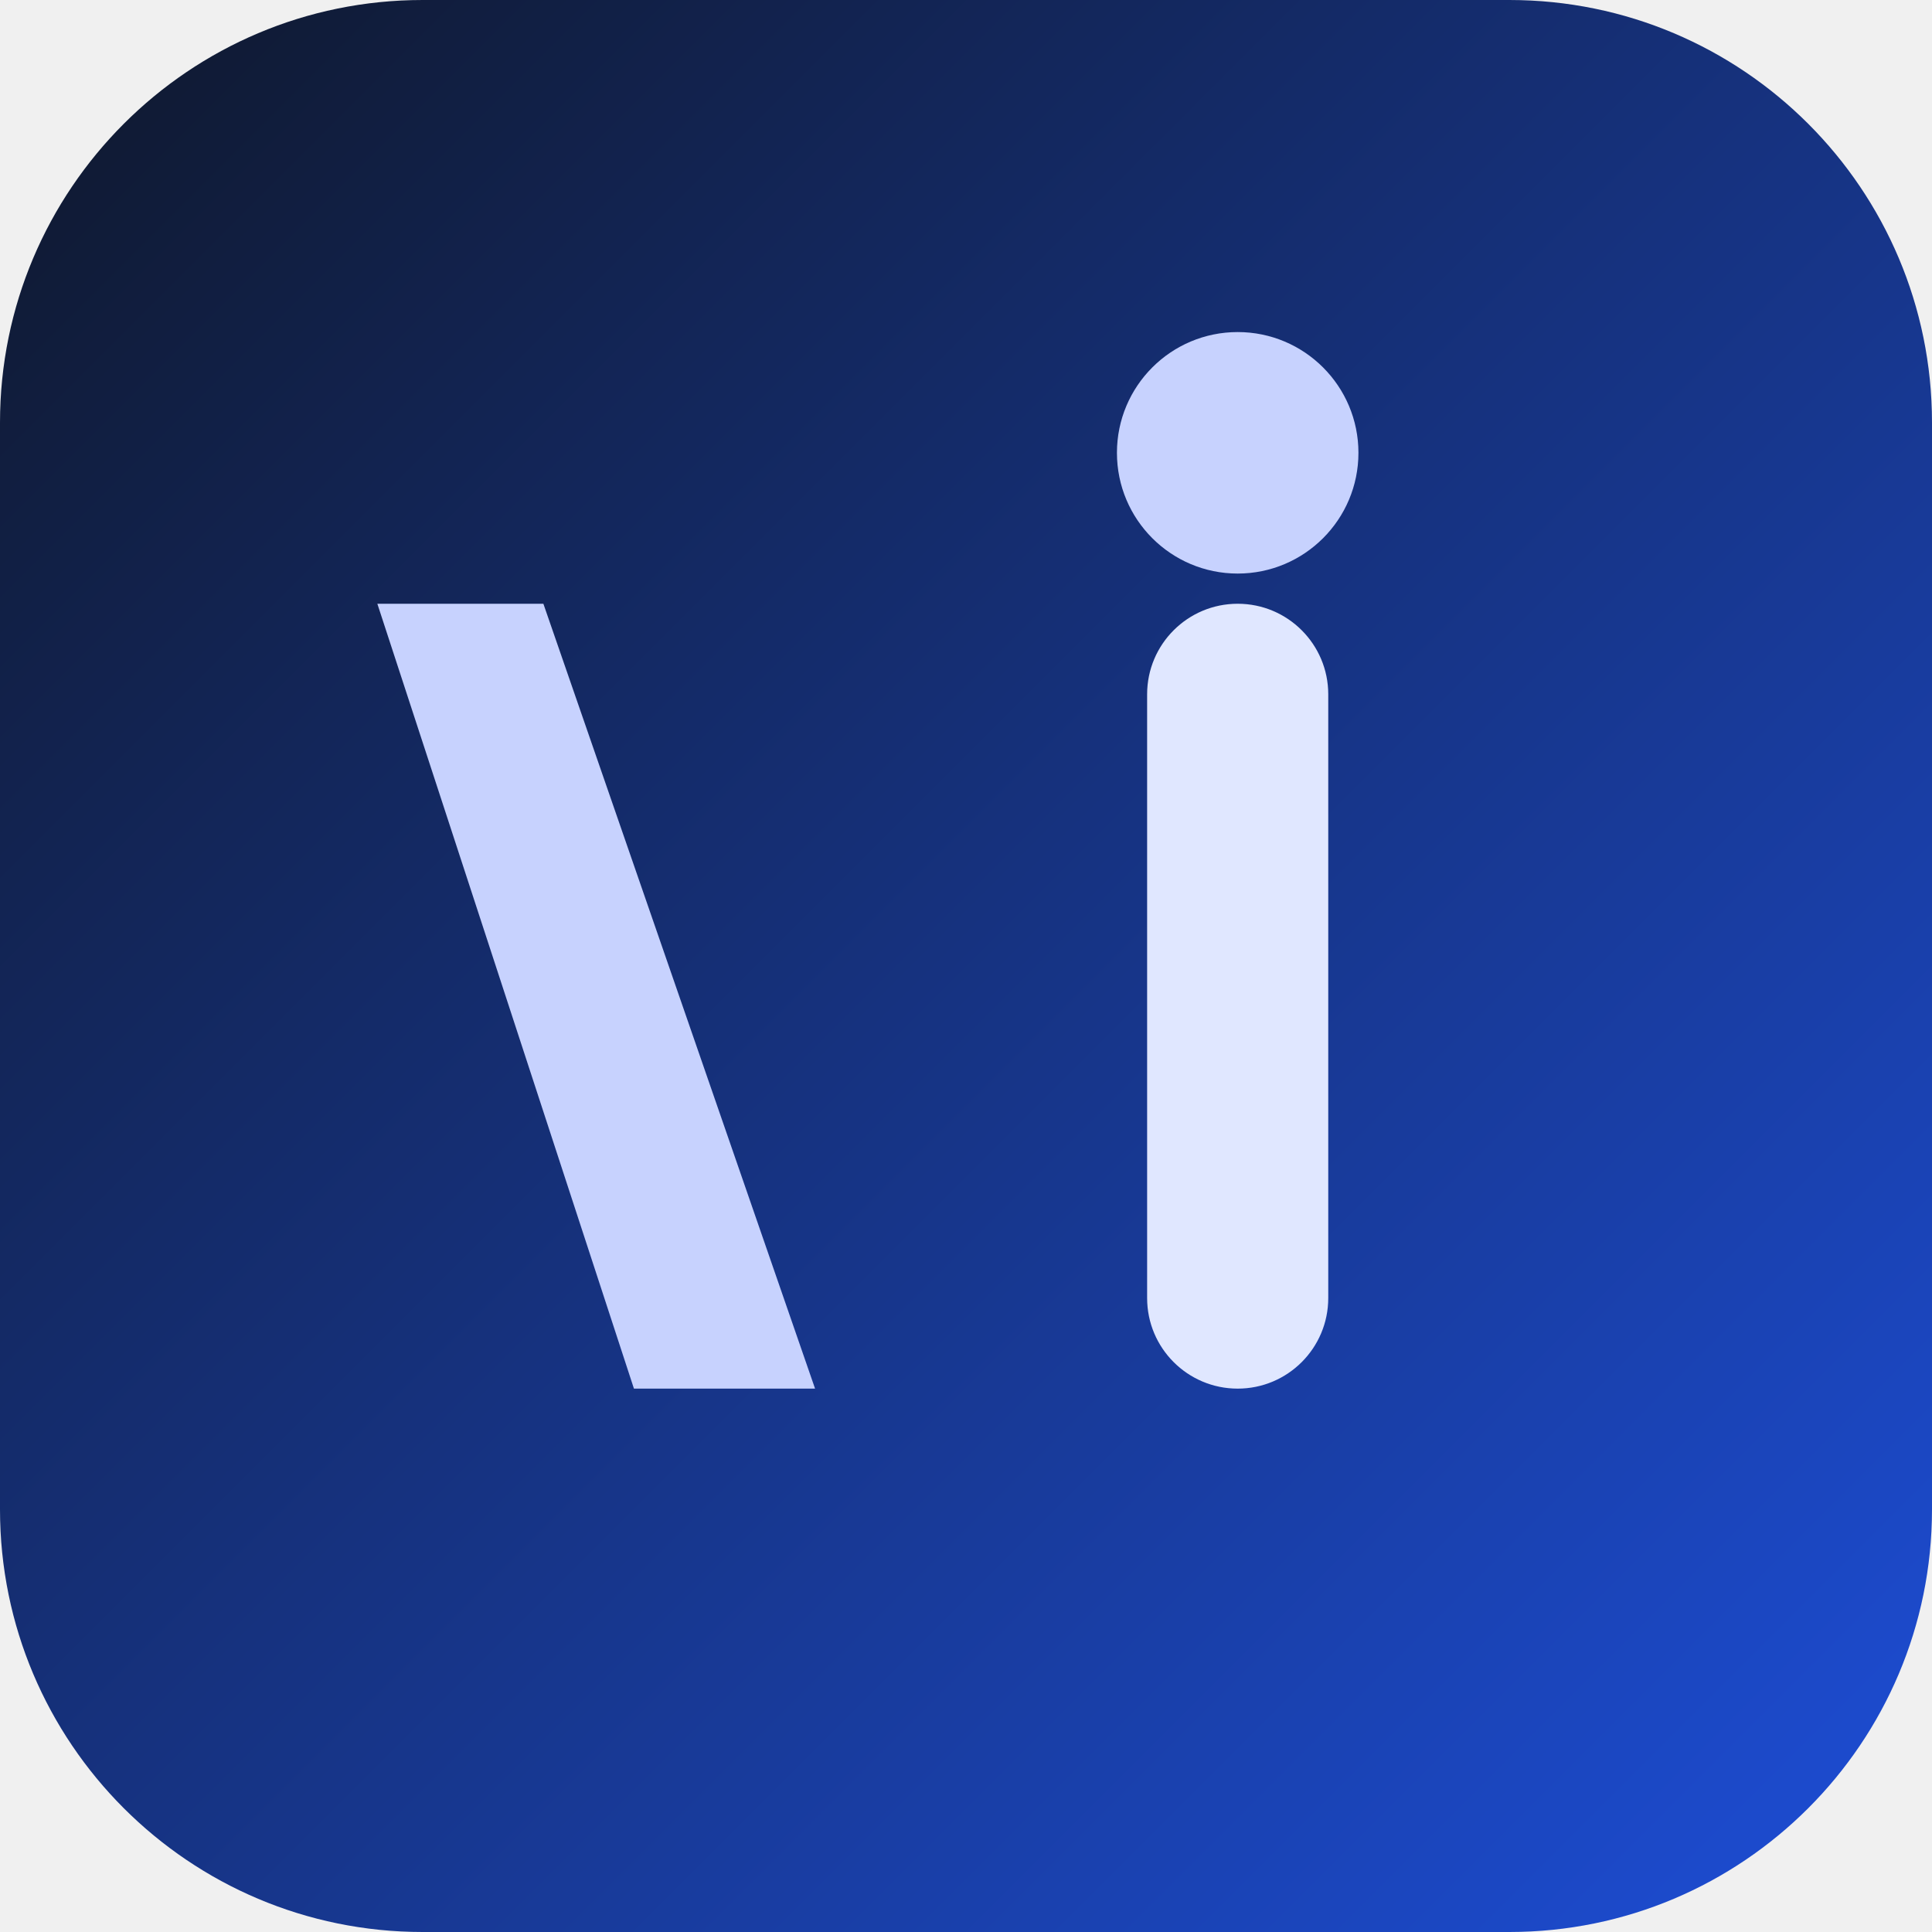
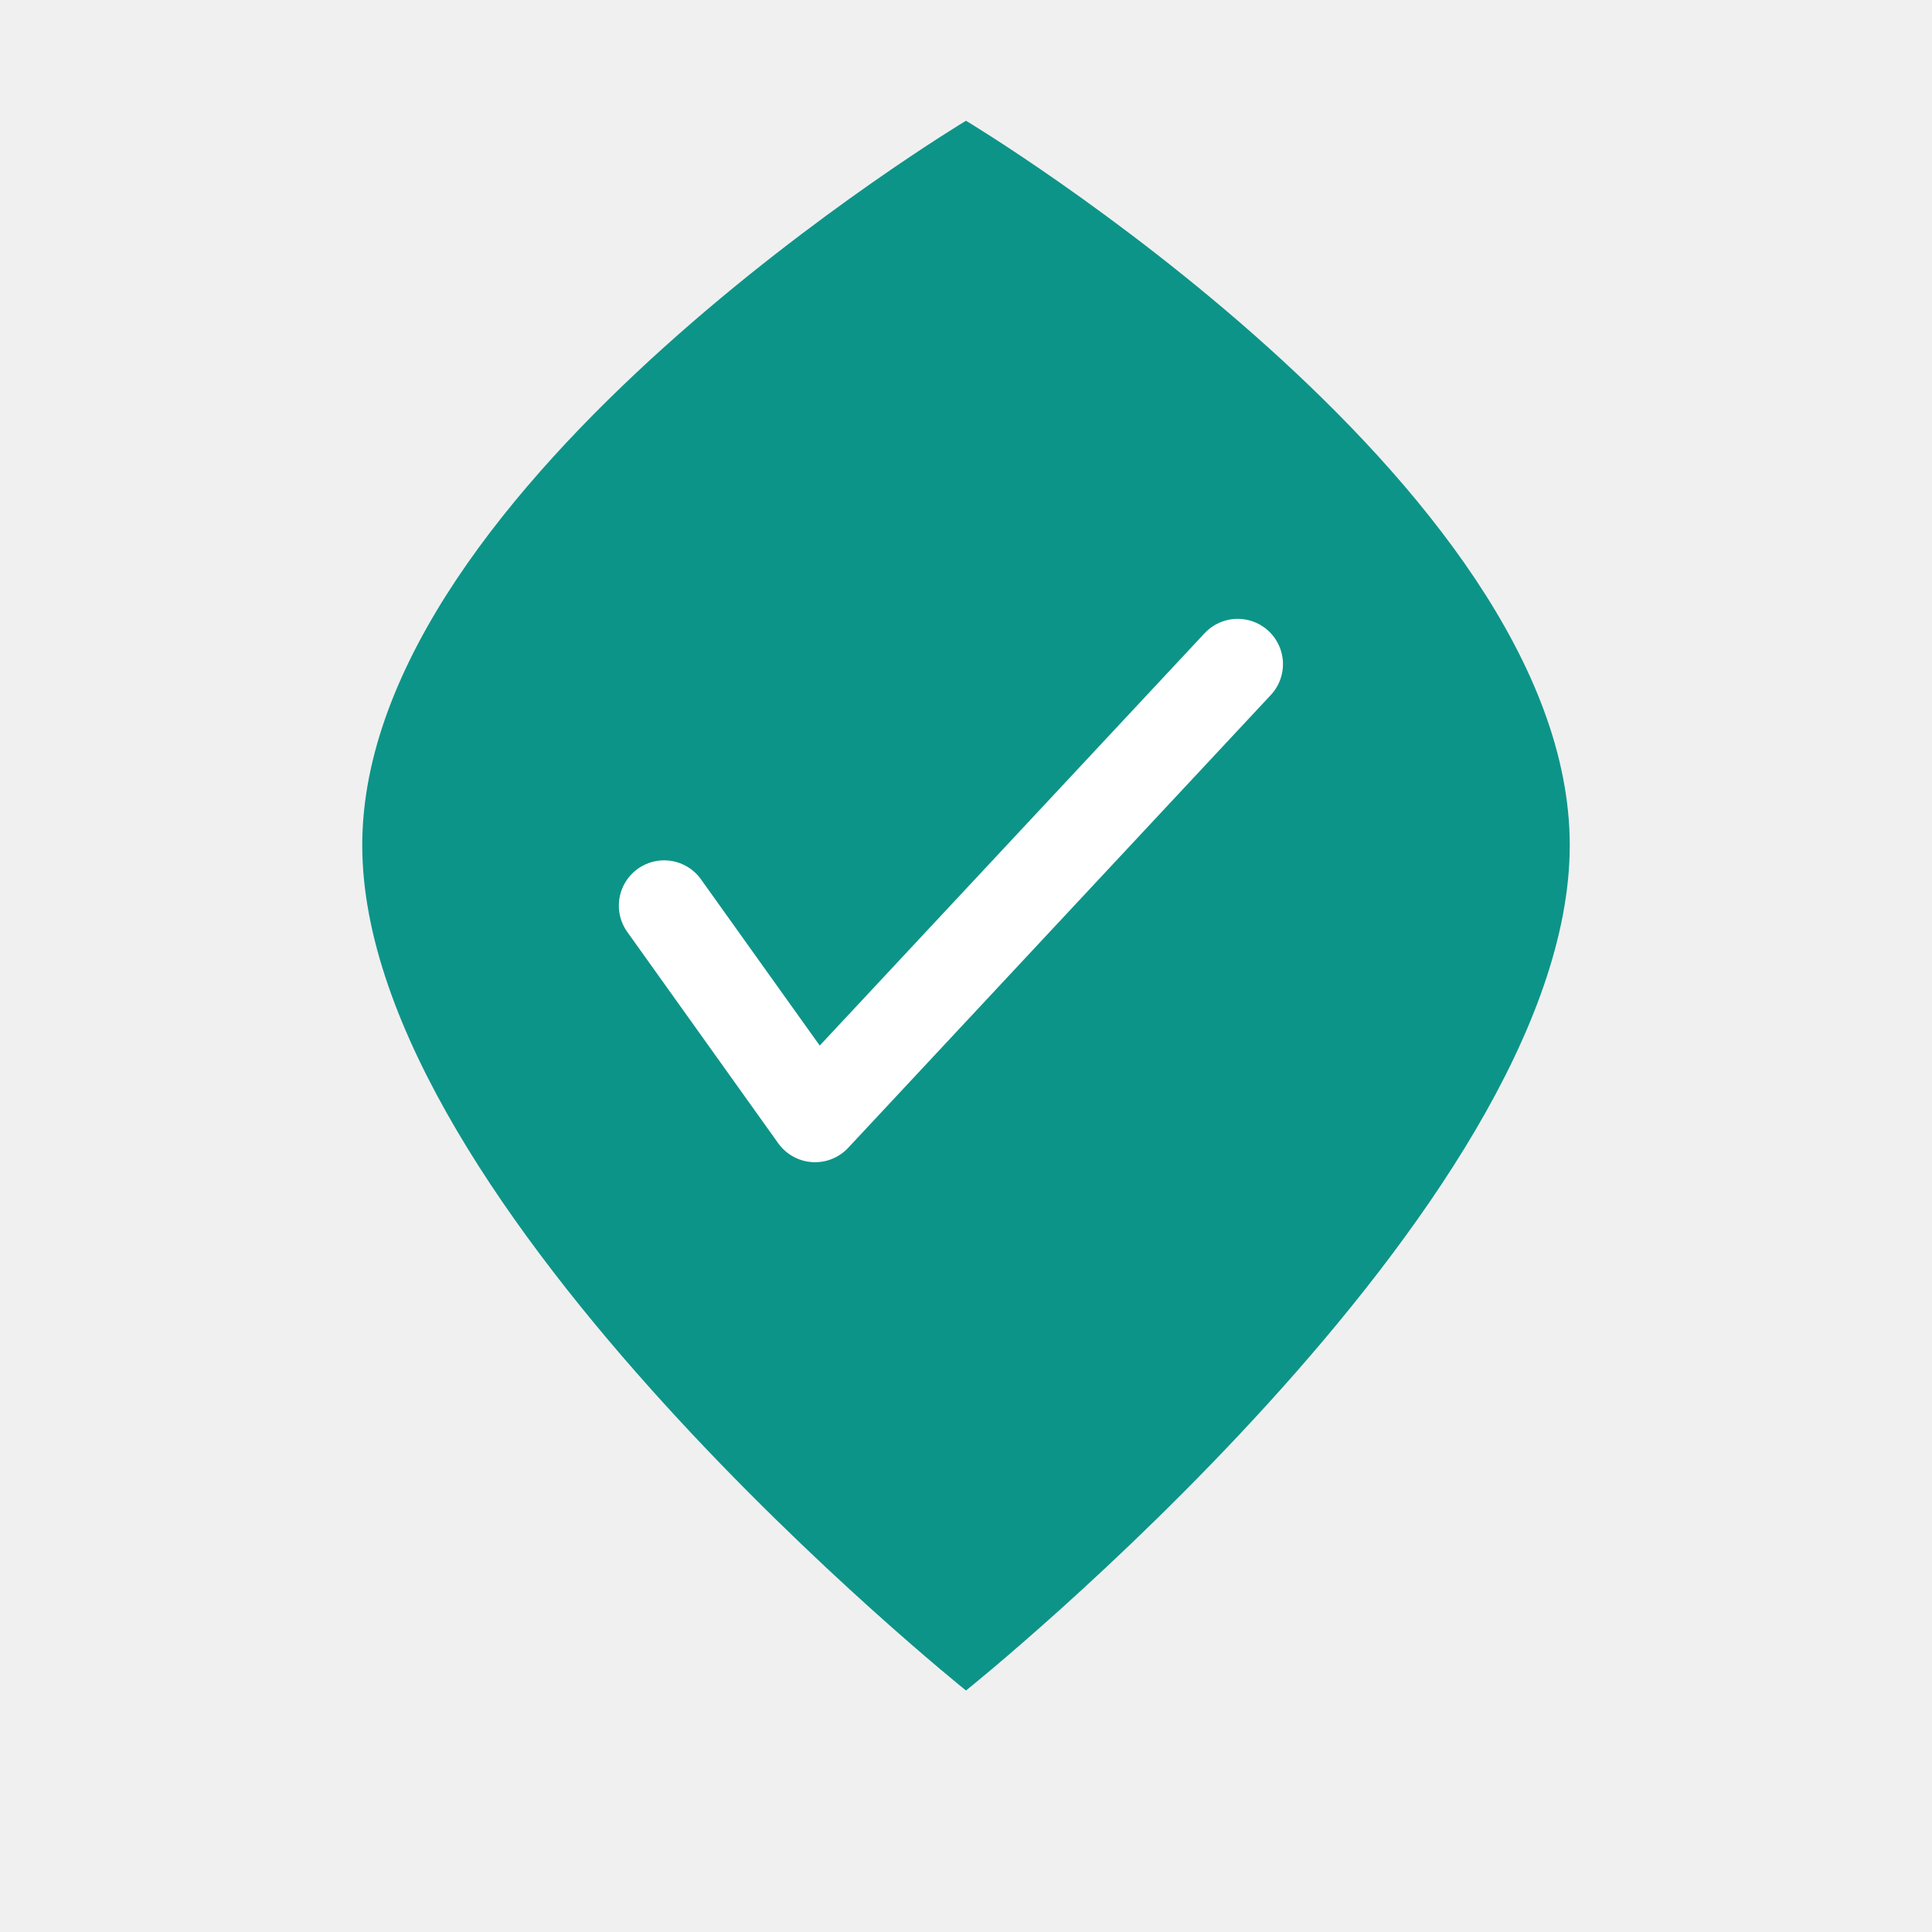
<svg xmlns="http://www.w3.org/2000/svg" width="64" height="64" viewBox="0 0 64 64" fill="none">
-   <defs>
-     <linearGradient id="bg" x1="0" y1="0" x2="64" y2="64" gradientUnits="userSpaceOnUse">
-       <stop offset="0" stop-color="#0f172a" />
-       <stop offset="1" stop-color="#1d4ed8" />
-     </linearGradient>
-   </defs>
-   <rect width="64" height="64" rx="14" fill="url(#bg)" />
-   <path d="M18 20L27 46H21L12.5 20H18Z" fill="#c7d2fe" />
-   <rect x="38" y="20" width="6" height="26" rx="3" fill="#e0e7ff" />
-   <circle cx="41" cy="15" r="4" fill="#c7d2fe" />
+   <path d="M32 4C32 4 12 16 12 28C12 40 32 56 32 56C32 56 52 40 52 28C52 16 32 4 32 4Z" fill="#0D9488" />
+   <g stroke="white" stroke-width="3" stroke-linecap="round" stroke-linejoin="round" fill="none">
+     <path d="M22 30L27 37L41 22" />
+   </g>
</svg>
